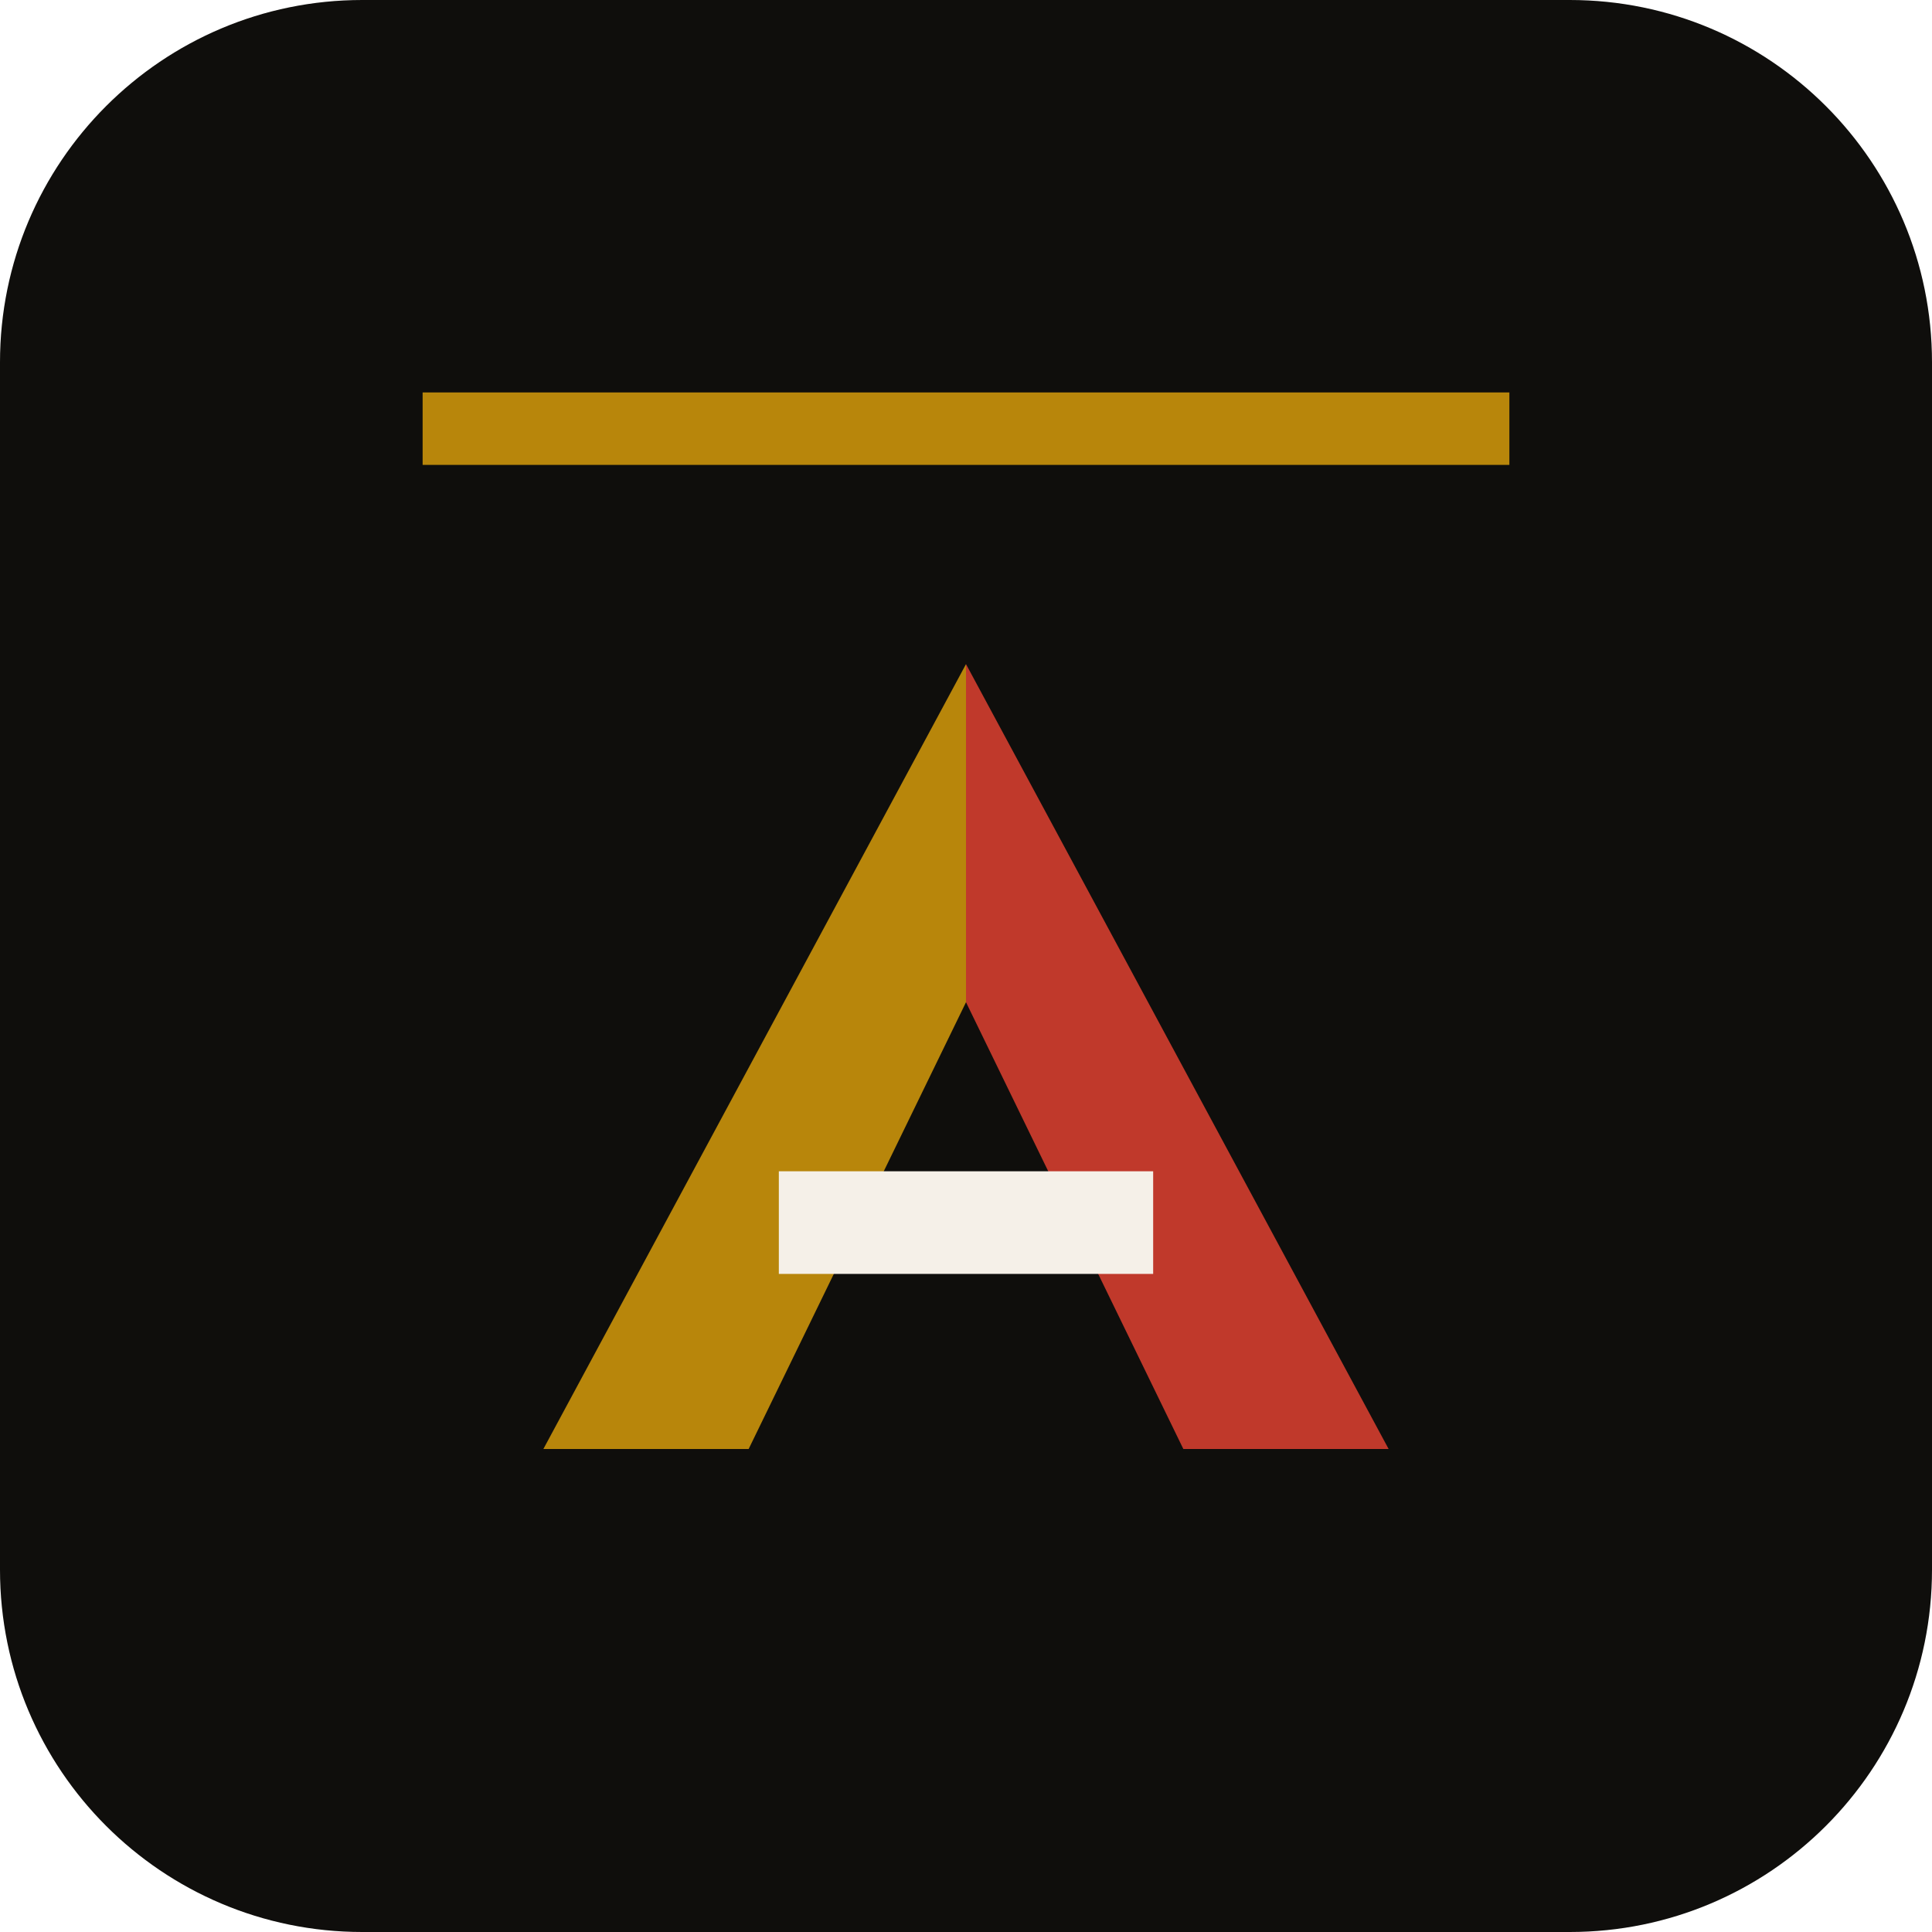
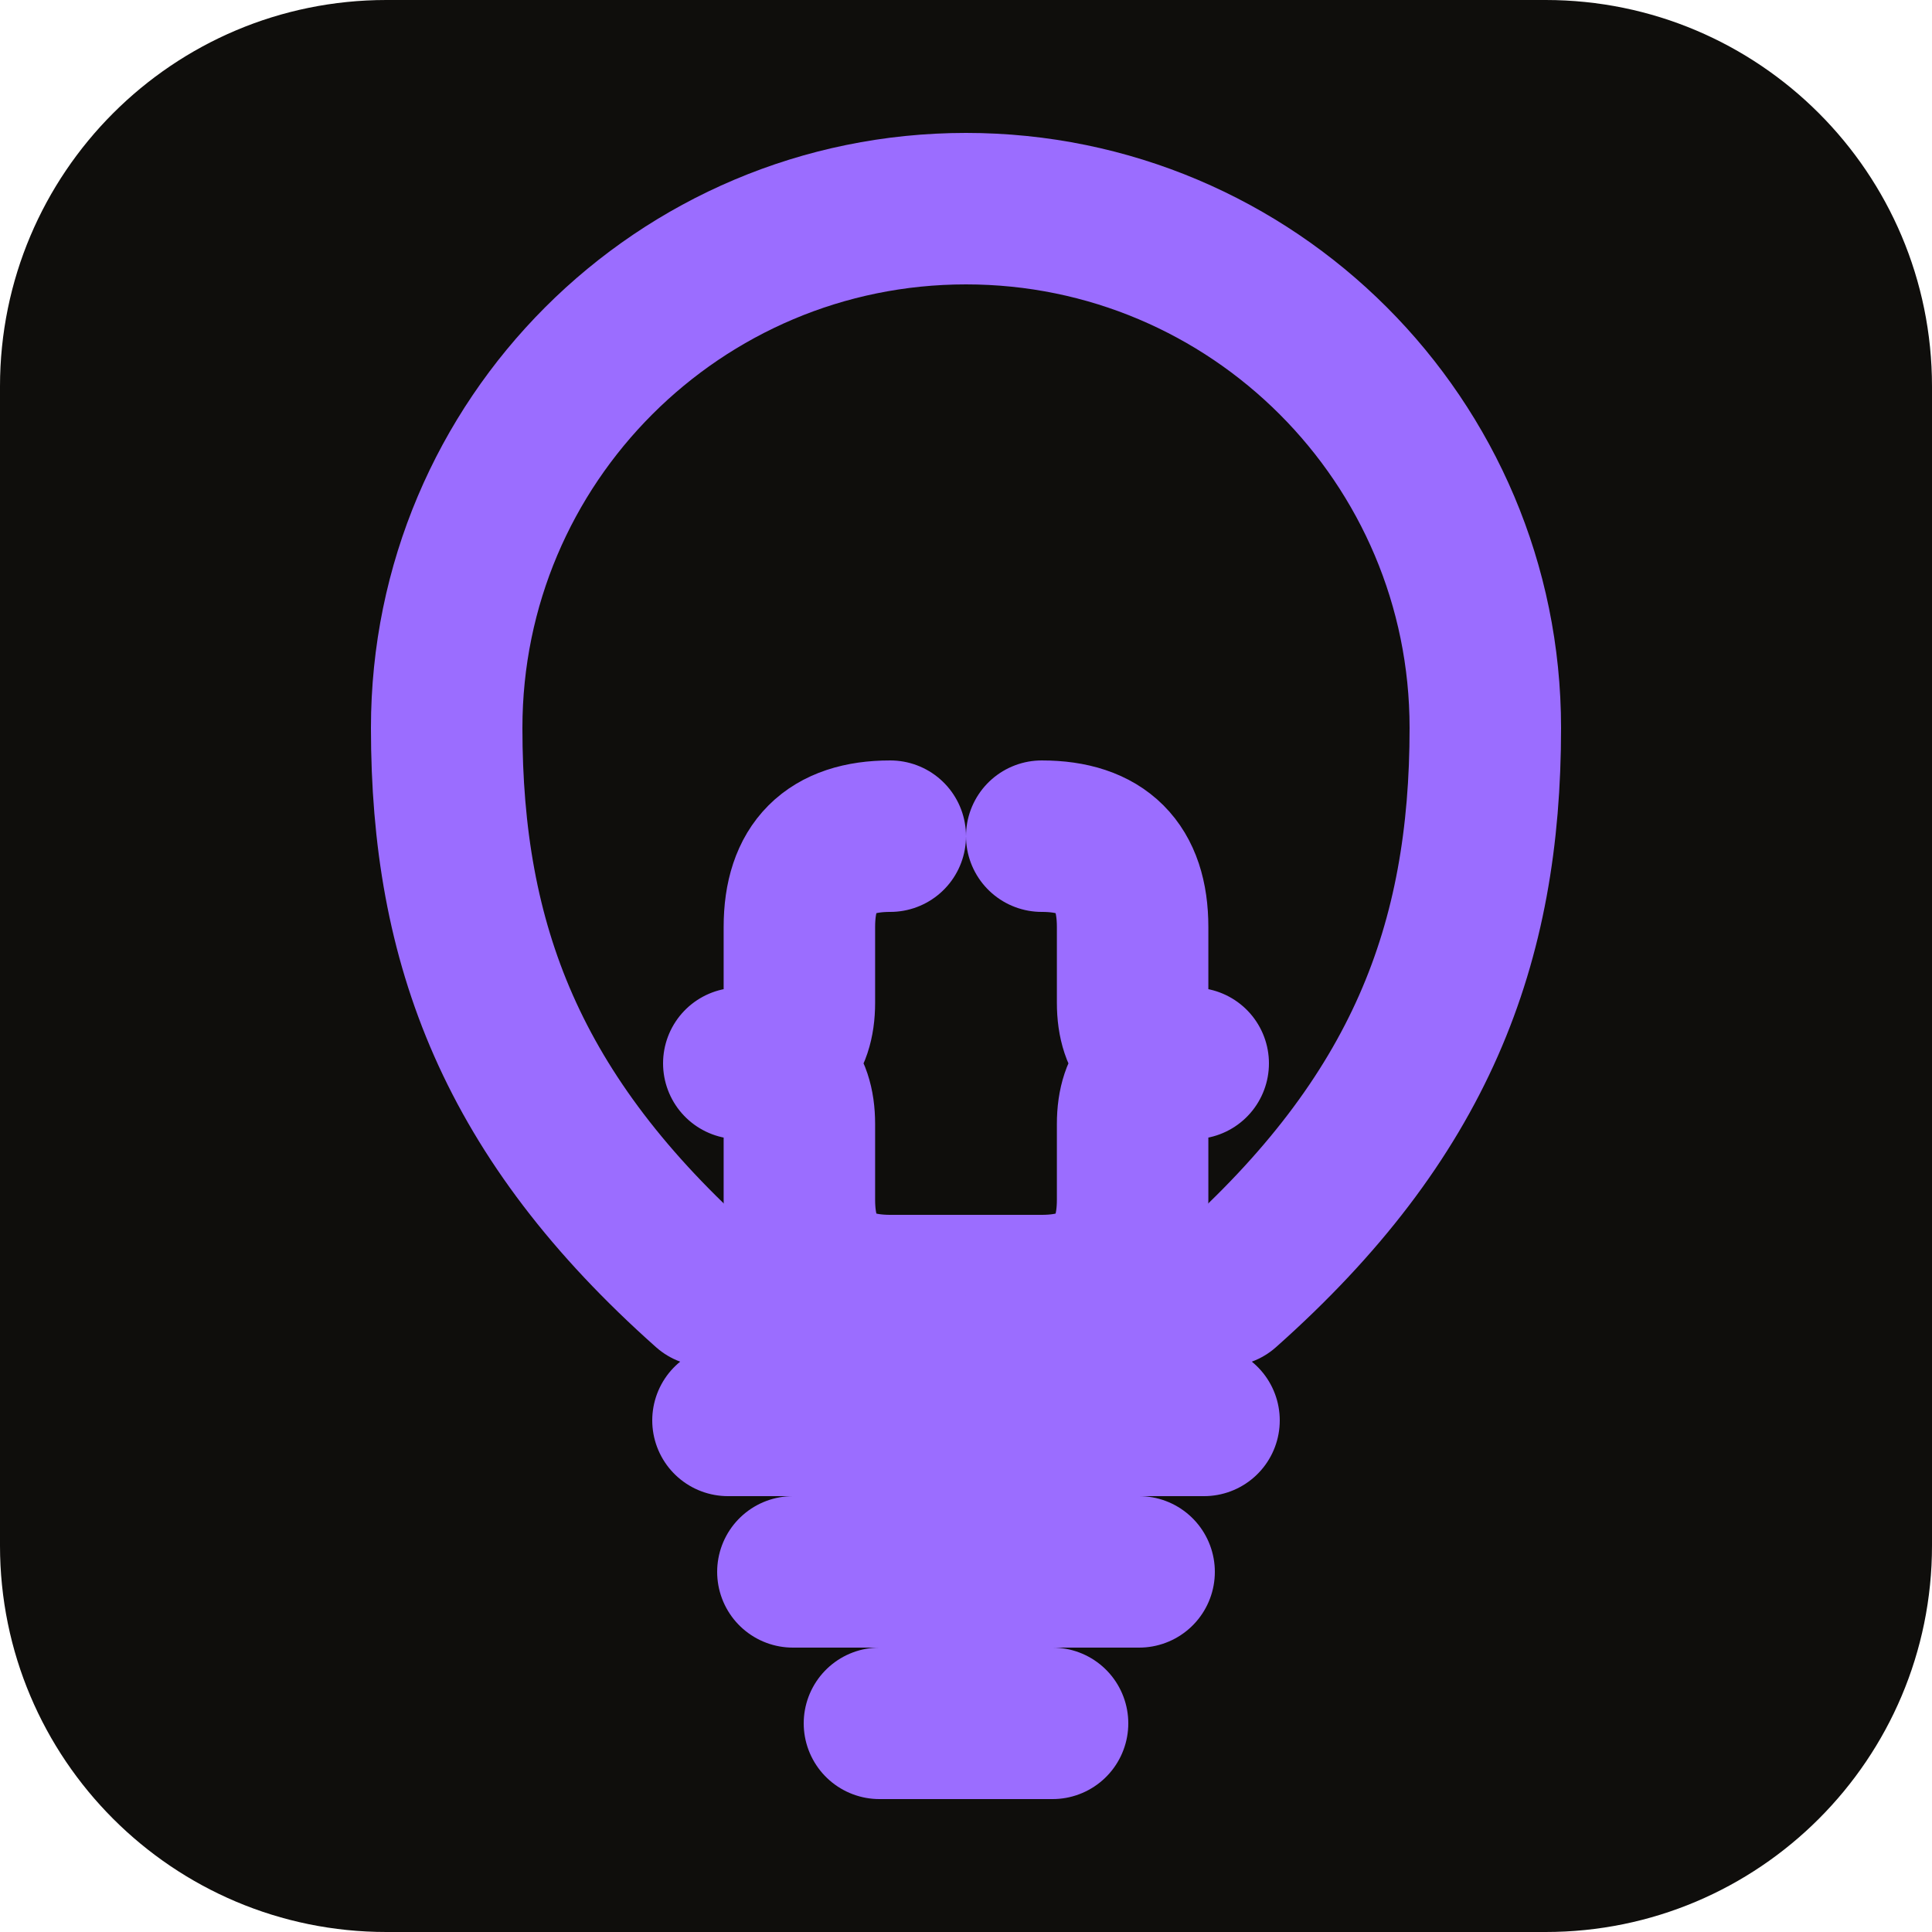
- <svg xmlns="http://www.w3.org/2000/svg" width="32" height="32" viewBox="0 0 32 32" role="img" aria-label="An App Idea">
-   <rect width="32" height="32" rx="6" fill="#0f0e0c" />
-   <rect x="7" y="6.5" width="18" height="1.2" fill="#b8860b" />
-   <path d="M16 11 L9 24 L12.4 24 L16 16.6 Z" fill="#b8860b" />
-   <path d="M16 11 L23 24 L19.6 24 L16 16.6 Z" fill="#c0392b" />
-   <rect x="12.9" y="19.4" width="6.2" height="1.7" fill="#f5f0e8" />
+ <svg xmlns="http://www.w3.org/2000/svg" viewBox="0 0 100 100" role="img" aria-label="An App Idea">
+   <rect width="100" height="100" rx="20" fill="#0f0e0c" />
+   <g transform="translate(50 50) scale(1.12) translate(-50 -51)" fill="none" stroke="#9b6dff" stroke-width="7" stroke-linecap="round" stroke-linejoin="round">
+     <path d="M38 66 C29 58 26 50 26 40 A24 24 0 1 1 74 40 C74 50 71 58 62 66 Z" />
+     <path d="M46.5 45 Q42.3 45 42.3 49.2 V52.7 Q42.3 55.5 39.5 55.5 Q42.3 55.5 42.3 58.3 V61.8 Q42.3 66 46.5 66 M53.5 45 Q57.7 45 57.7 49.2 V52.7 Q57.7 55.5 60.5 55.5 Q57.7 55.5 57.7 58.3 V61.8 Q57.7 66 53.5 66" />
+     <path d="M39 72 H61 M42 79 H58 M46 86 H54" />
+   </g>
</svg>
